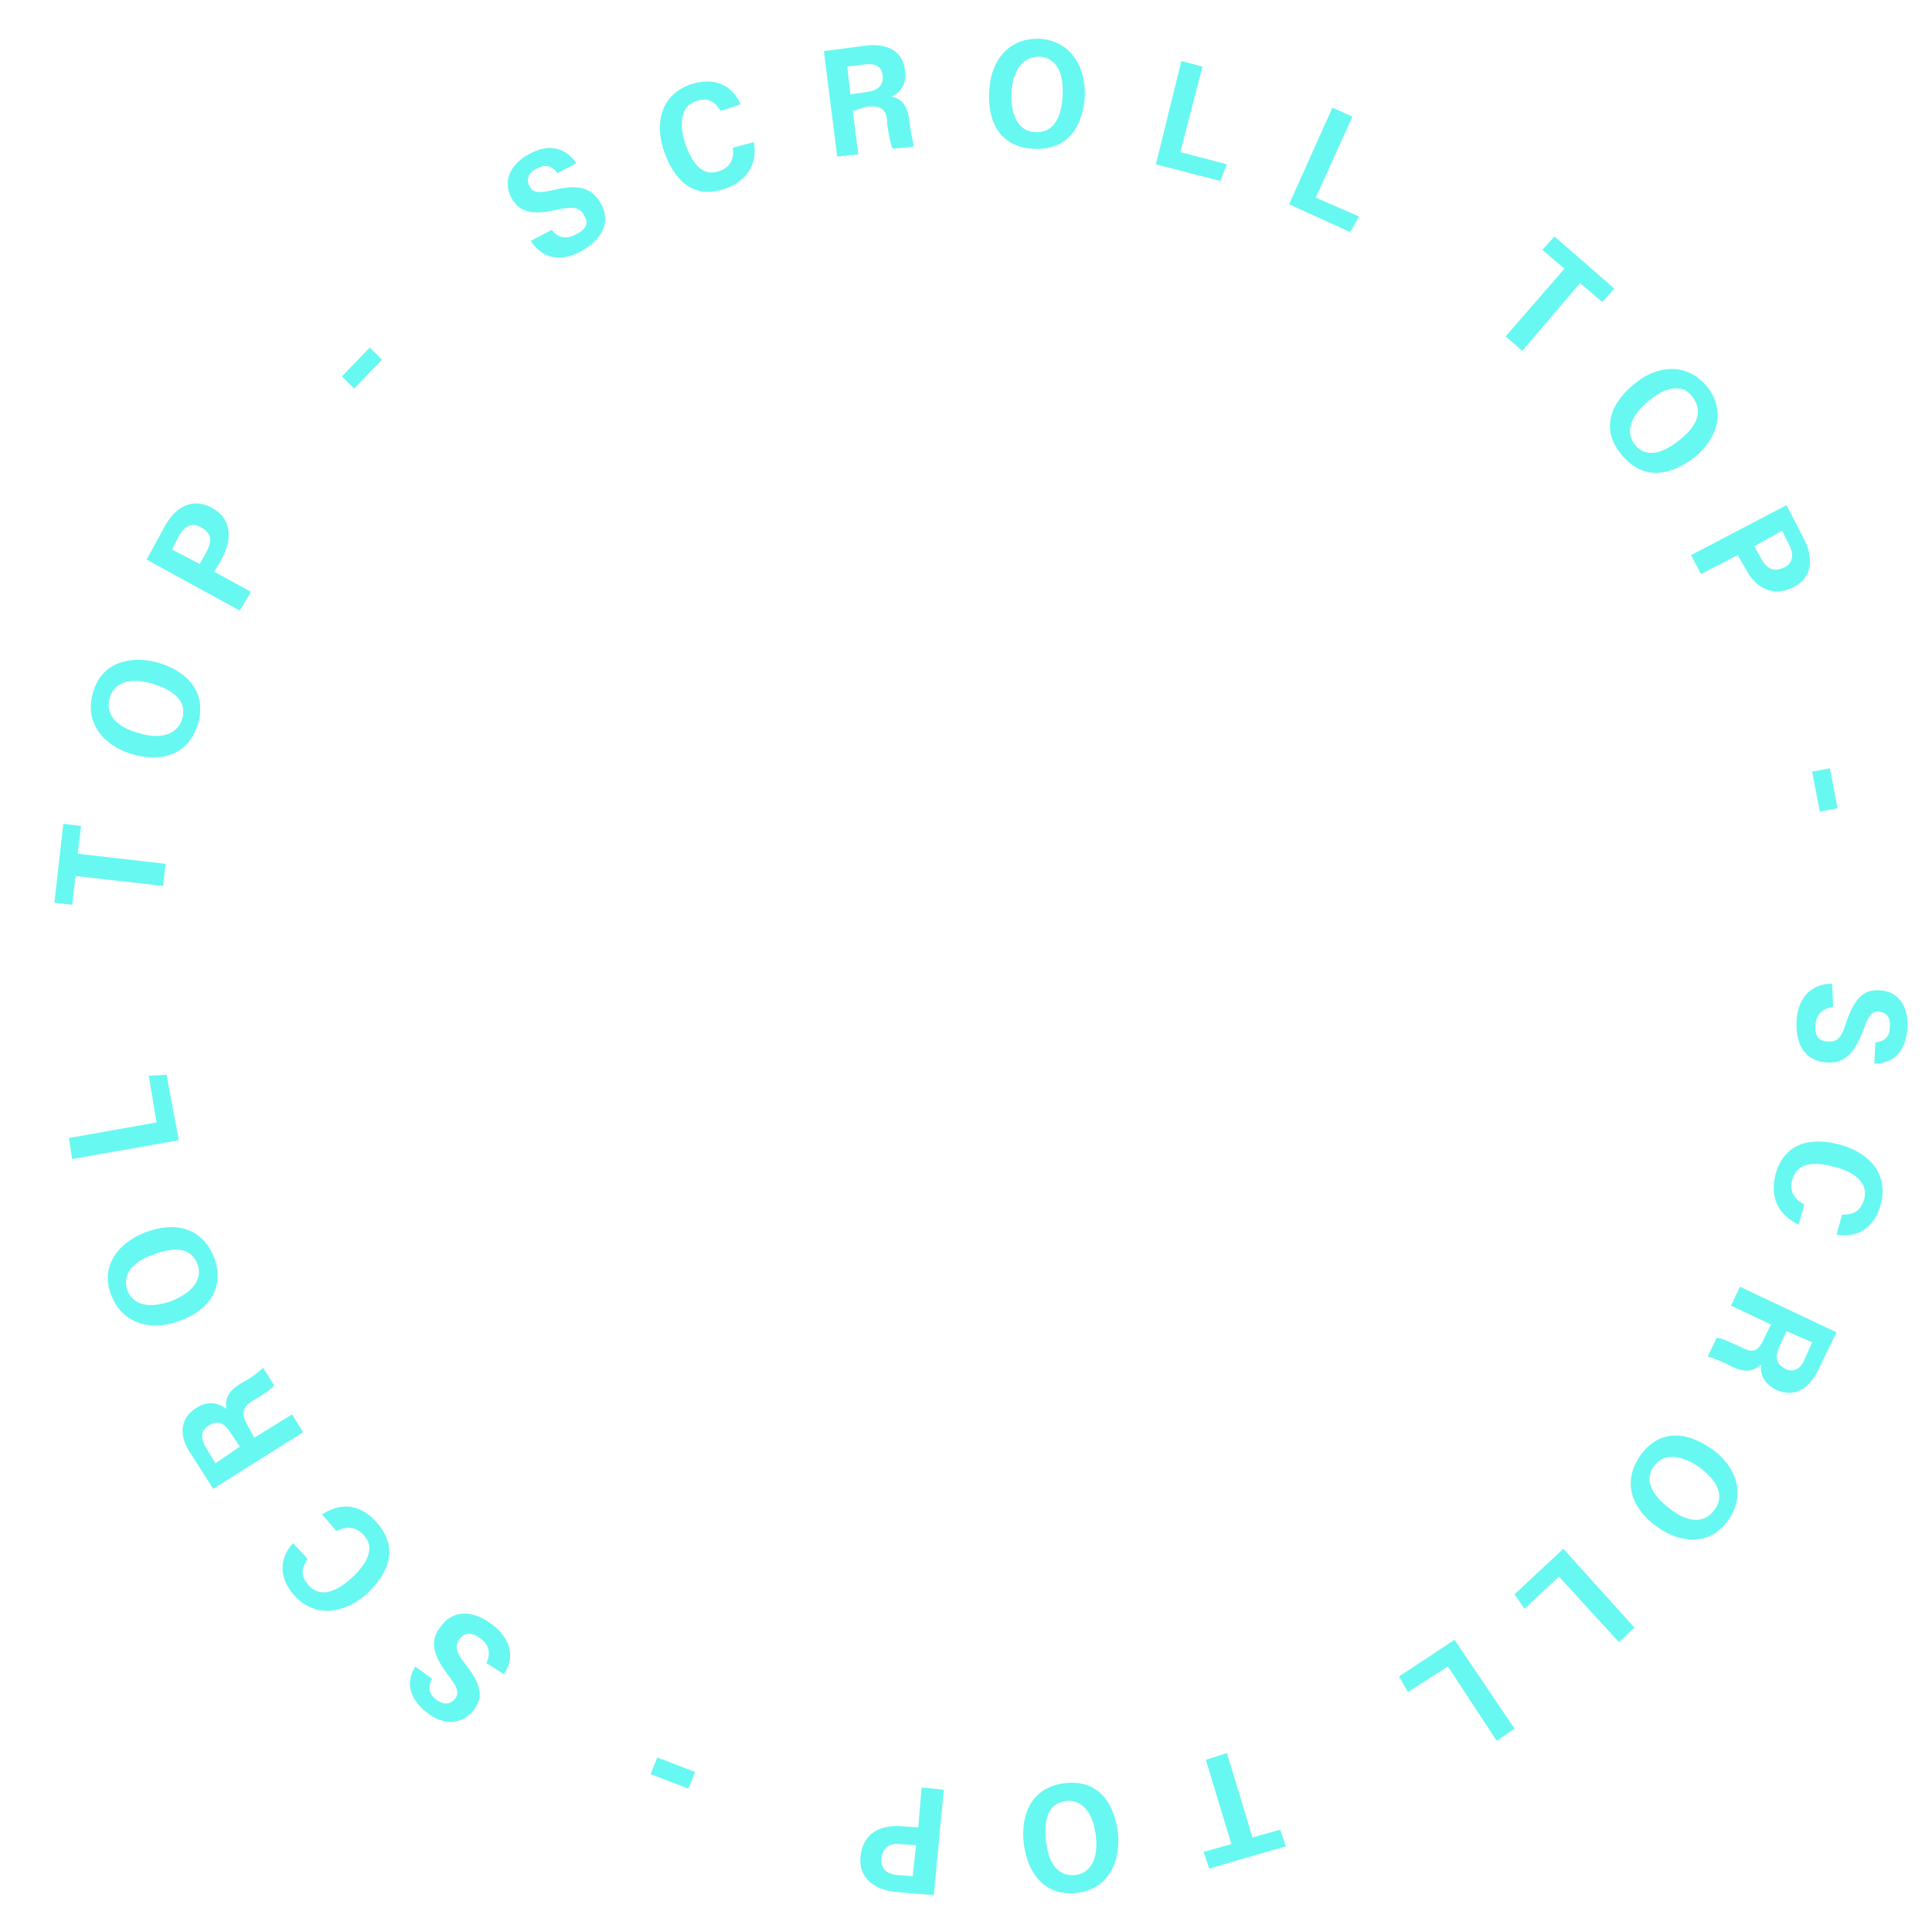
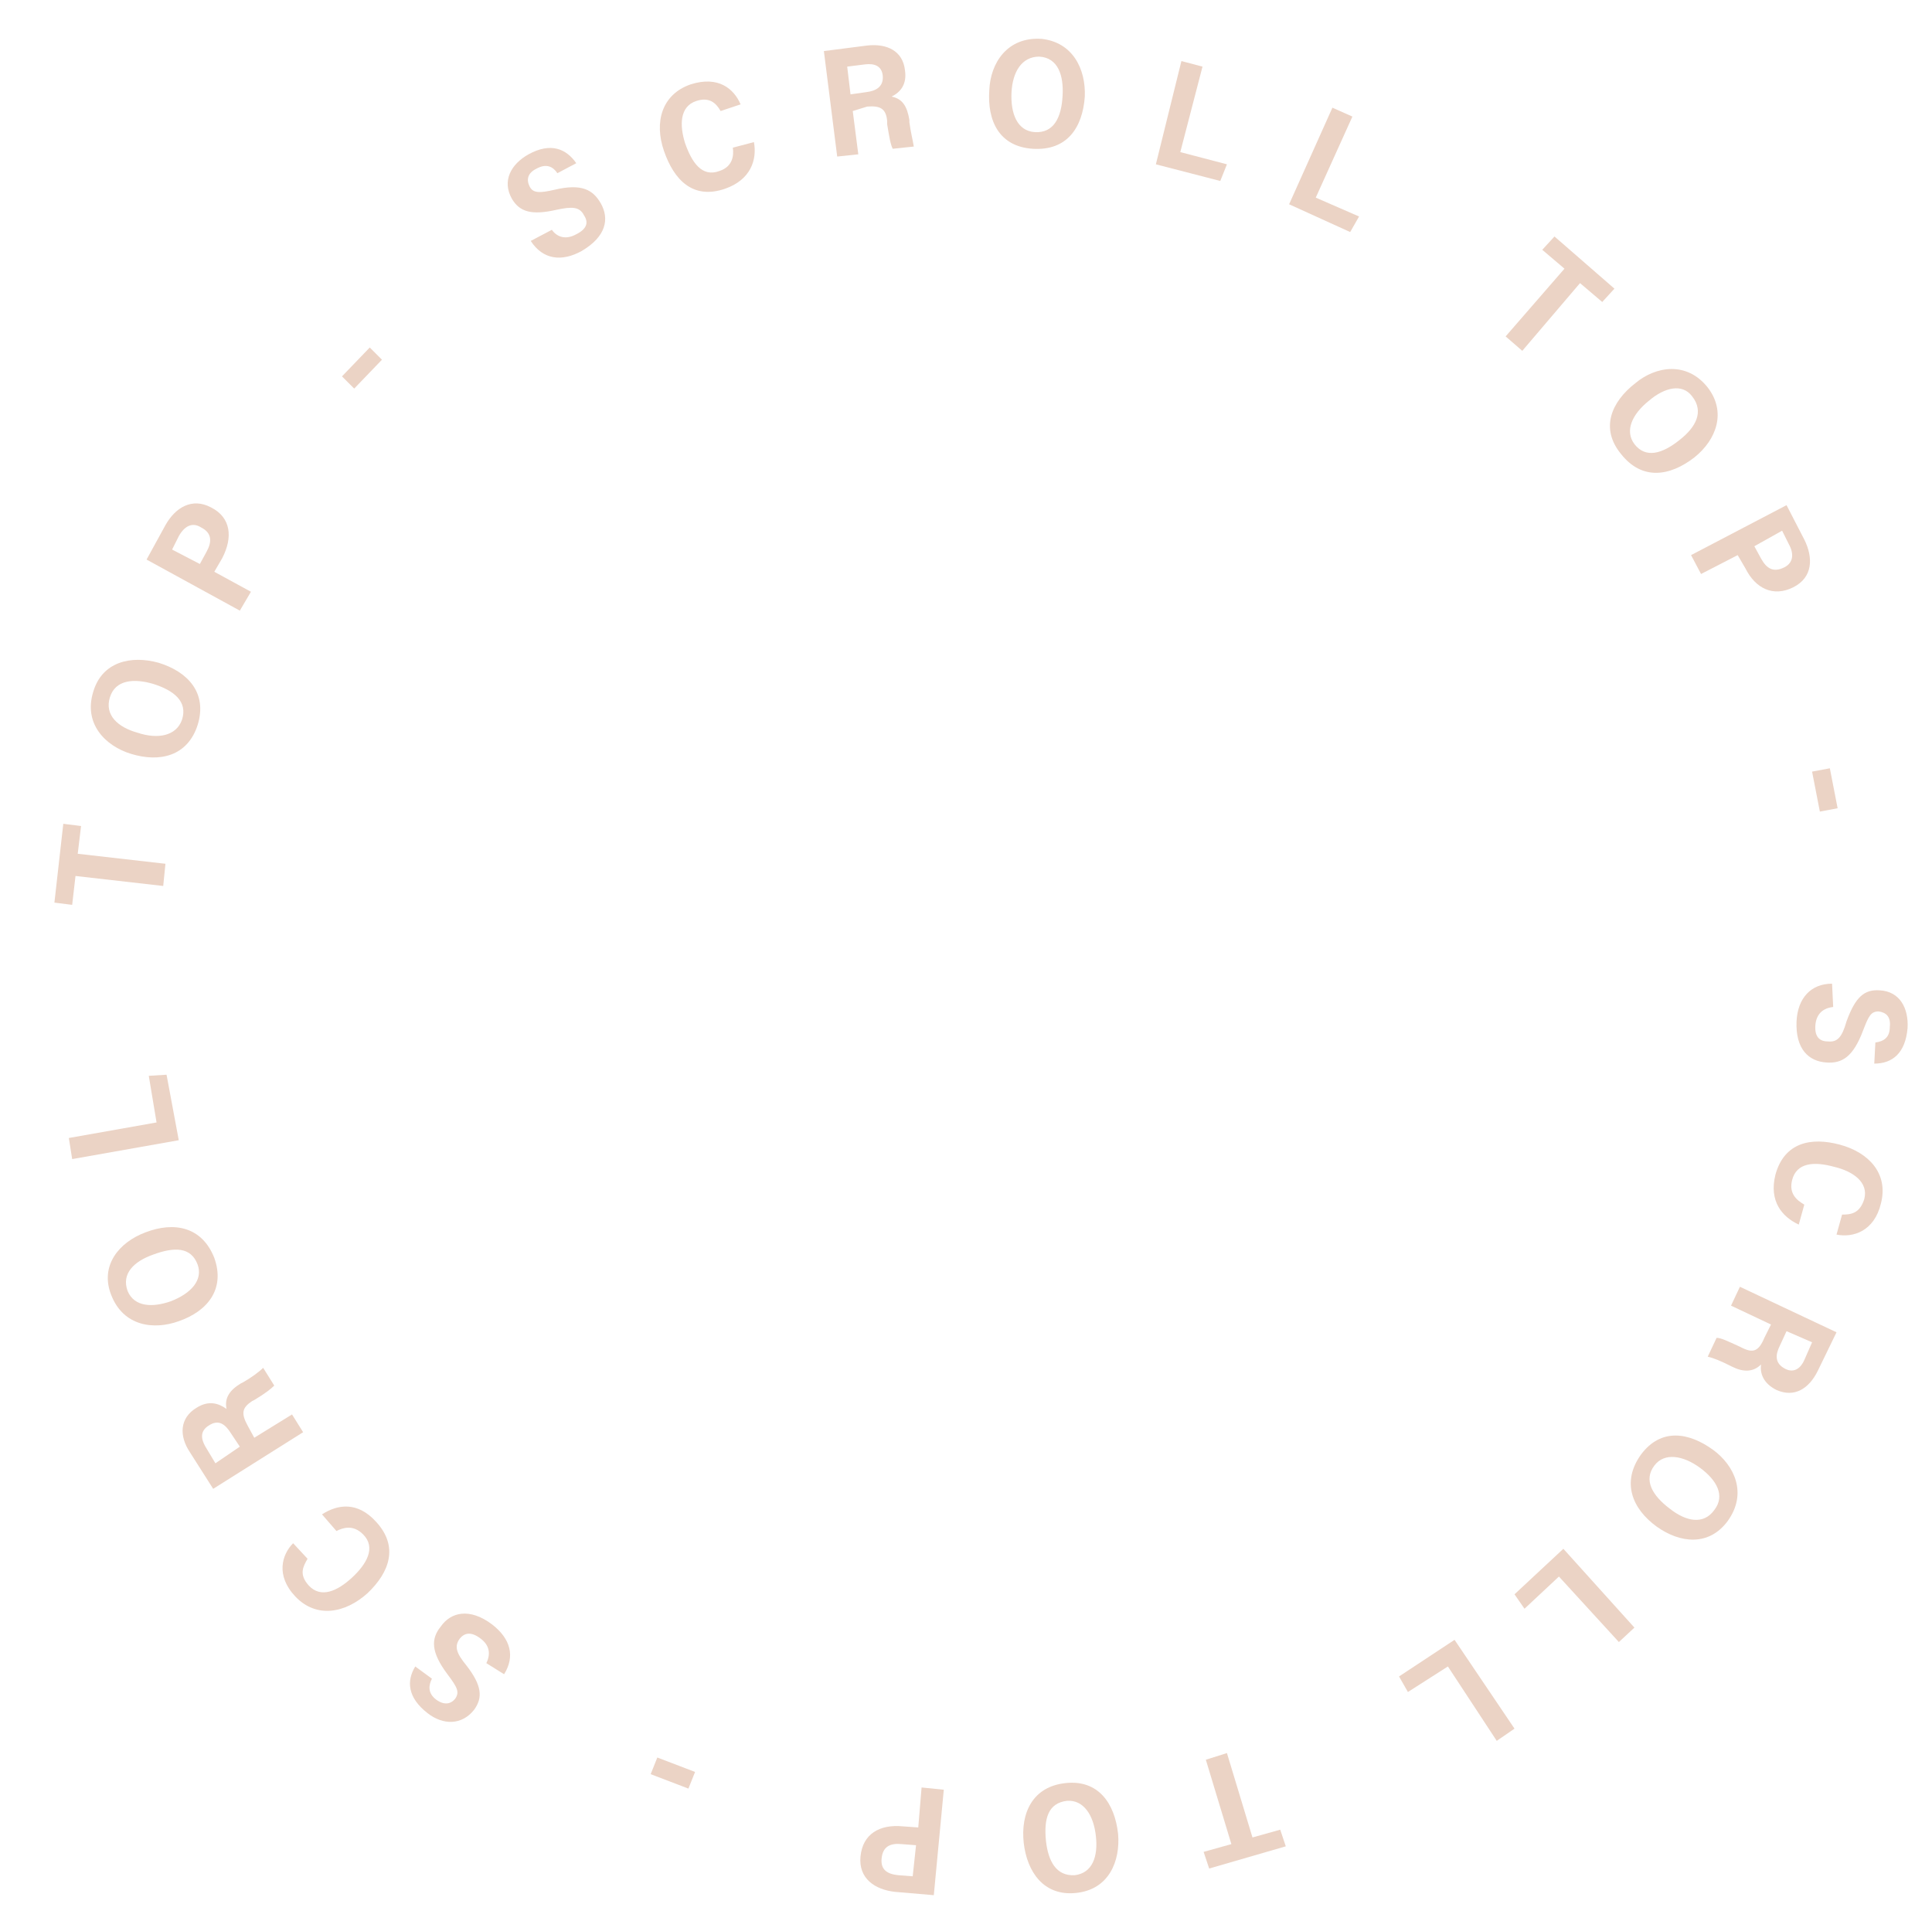
<svg xmlns="http://www.w3.org/2000/svg" version="1.1" id="Layer_1" x="0px" y="0px" viewBox="0 0 174 173" style="enable-background:new 0 0 174 173;" xml:space="preserve">
  <style type="text/css">
- 	.st0{fill:#67f8f1;}
+ 	.st0{fill:#ebd3c5;}
</style>
  <g>
    <path class="st0" d="M49.7,20.7c0.5,0.7,1.3,0.9,2.2,0.4c1-0.5,1.1-1.1,0.7-1.7c-0.4-0.8-1.1-0.8-2.5-0.5c-2.2,0.5-3.3,0.2-4-1   c-0.9-1.6-0.1-3.1,1.5-4c2-1.1,3.4-0.5,4.3,0.8l-1.7,0.9c-0.4-0.6-1-0.9-1.9-0.4c-0.8,0.4-0.9,1-0.6,1.6c0.3,0.6,0.9,0.6,2.2,0.3   c2.5-0.6,3.5,0,4.2,1.2c0.8,1.4,0.5,3-1.7,4.3c-1.8,1-3.5,0.8-4.6-0.9L49.7,20.7z" />
    <path class="st0" d="M67.9,12.8c0.3,1.6-0.3,3.4-2.6,4.2c-2.9,1-4.6-0.8-5.5-3.4c-0.9-2.6-0.2-5.1,2.4-6c2.5-0.8,3.9,0.4,4.5,1.8   L64.9,10c-0.4-0.7-1-1.3-2.2-0.9c-1.5,0.5-1.5,2.2-1,3.8c0.6,1.7,1.5,3.1,3.1,2.5c1.2-0.4,1.3-1.4,1.2-2.1L67.9,12.8z" />
    <path class="st0" d="M76.8,10l0.5,3.9l-1.9,0.2l-1.2-9.5l3.9-0.5c1.8-0.2,3.2,0.5,3.4,2.2c0.2,1.3-0.4,2-1.2,2.4   c1,0.2,1.4,0.9,1.6,2.1l0,0.2c0.1,0.8,0.3,1.6,0.4,2.2l-1.9,0.2c-0.2-0.4-0.3-1-0.5-2.2l0-0.3c-0.1-1.1-0.6-1.4-1.8-1.3L76.8,10z    M76.6,8.5l1.4-0.2c0.9-0.1,1.6-0.5,1.5-1.5c-0.1-0.9-0.8-1.1-1.6-1L76.3,6L76.6,8.5z" />
    <path class="st0" d="M97.7,8.7c-0.2,2.8-1.6,4.9-4.7,4.7c-3-0.2-4.1-2.5-3.9-5.3c0.1-2.4,1.6-4.8,4.7-4.6   C96.6,3.8,97.8,6.2,97.7,8.7z M91.1,8.3c-0.1,1.9,0.5,3.5,2.1,3.6c1.7,0.1,2.4-1.3,2.5-3.3c0.1-1.8-0.4-3.4-2.1-3.5   C92,5.1,91.2,6.5,91.1,8.3z" />
    <path class="st0" d="M106.4,5.5l1.9,0.5l-2,7.7l4.2,1.1l-0.6,1.5l-5.8-1.5L106.4,5.5z" />
    <path class="st0" d="M120,9.7l1.8,0.8l-3.3,7.3l3.9,1.7l-0.8,1.4l-5.5-2.5L120,9.7z" />
    <path class="st0" d="M140.9,24.2l-2-1.7l1.1-1.2l5.4,4.7l-1.1,1.2l-2-1.7l-5.2,6.1l-1.5-1.3L140.9,24.2z" />
    <path class="st0" d="M152.6,41.2c-2.2,1.7-4.7,2.1-6.6-0.3c-1.9-2.3-0.9-4.7,1.3-6.4c1.8-1.5,4.6-2,6.5,0.4   C155.5,37.1,154.6,39.6,152.6,41.2z M148.5,36.1c-1.5,1.2-2.2,2.7-1.3,3.9c1,1.3,2.5,0.9,4.1-0.4c1.4-1.1,2.2-2.5,1.1-3.9   C151.5,34.5,149.9,34.9,148.5,36.1z" />
    <path class="st0" d="M160.9,45.5l1.6,3.1c0.8,1.6,0.8,3.4-1,4.3c-1.8,0.9-3.4,0.1-4.3-1.7l-0.7-1.2l-3.3,1.7l-0.9-1.7L160.9,45.5z    M158,49.2l0.6,1.1c0.5,0.9,1.1,1.3,2.1,0.8c0.8-0.4,0.9-1.2,0.4-2.1l-0.6-1.2L158,49.2z" />
    <path class="st0" d="M165.5,72.8l-1.6,0.3l-0.7-3.6l1.6-0.3L165.5,72.8z" />
    <path class="st0" d="M165.1,90.7c-0.9,0.1-1.5,0.6-1.6,1.6c-0.1,1.1,0.4,1.5,1.1,1.5c0.9,0.1,1.3-0.4,1.7-1.8   c0.8-2.2,1.6-2.9,3-2.8c1.8,0.1,2.6,1.6,2.5,3.4c-0.2,2.3-1.4,3.2-3,3.2l0.1-1.9c0.7-0.1,1.3-0.4,1.3-1.4c0.1-0.9-0.3-1.3-1-1.4   c-0.7,0-0.9,0.4-1.4,1.7c-0.9,2.4-1.9,3-3.3,2.9c-1.6-0.1-2.8-1.2-2.7-3.7c0.1-2.1,1.3-3.4,3.2-3.4L165.1,90.7z" />
    <path class="st0" d="M162,110.3c-1.5-0.7-2.7-2.1-2.1-4.5c0.8-2.9,3.2-3.4,5.8-2.7c2.6,0.7,4.4,2.6,3.7,5.3c-0.6,2.5-2.5,3.1-4,2.8   l0.5-1.8c0.8,0,1.6-0.1,2-1.4c0.4-1.5-1-2.5-2.7-2.9c-1.8-0.5-3.4-0.4-3.8,1.2c-0.3,1.2,0.4,1.8,1.1,2.2L162,110.3z" />
    <path class="st0" d="M159.5,119.3l-3.6-1.7l0.8-1.7l8.7,4.1l-1.7,3.5c-0.8,1.6-2.1,2.4-3.7,1.7c-1.2-0.6-1.5-1.5-1.4-2.3   c-0.7,0.7-1.6,0.7-2.6,0.2l-0.2-0.1c-0.8-0.4-1.5-0.7-2-0.8l0.8-1.7c0.4,0,1,0.3,2.1,0.8l0.2,0.1c1,0.5,1.5,0.3,2-0.9L159.5,119.3z    M160.9,119.9l-0.6,1.3c-0.4,0.8-0.5,1.6,0.5,2.1c0.8,0.4,1.4-0.1,1.7-0.8l0.7-1.6L160.9,119.9z" />
    <path class="st0" d="M149.2,137.5c-2.2-1.6-3.2-4-1.4-6.5c1.8-2.4,4.3-2,6.5-0.4c1.9,1.4,3.1,3.9,1.3,6.4   C153.9,139.3,151.3,139,149.2,137.5z M153.1,132.2c-1.5-1.1-3.2-1.4-4.1-0.2c-1,1.3-0.2,2.7,1.4,3.9c1.4,1.1,3,1.5,4,0.1   C155.4,134.7,154.6,133.3,153.1,132.2z" />
    <path class="st0" d="M147.2,146.6l-1.4,1.3l-5.4-5.9l-3.1,2.9l-0.9-1.3l4.4-4.1L147.2,146.6z" />
    <path class="st0" d="M136.4,155.7l-1.6,1.1l-4.4-6.7l-3.6,2.3L126,151l5-3.3L136.4,155.7z" />
    <path class="st0" d="M112.8,165.5l2.5-0.7l0.5,1.5l-6.9,2l-0.5-1.5l2.5-0.7l-2.3-7.6l1.9-0.6L112.8,165.5z" />
    <path class="st0" d="M92.2,166c-0.3-2.7,0.8-5.1,3.8-5.4c2.9-0.3,4.4,1.8,4.7,4.6c0.2,2.4-0.8,5-3.8,5.3   C94,170.8,92.5,168.6,92.2,166z M98.7,165.4c-0.2-1.9-1.1-3.3-2.6-3.2c-1.7,0.2-2.1,1.6-1.9,3.6c0.2,1.8,0.9,3.2,2.6,3.1   C98.4,168.7,98.9,167.2,98.7,165.4z" />
    <path class="st0" d="M84.1,170.7l-3.5-0.3c-1.8-0.2-3.3-1.2-3.1-3.2c0.2-2,1.7-2.9,3.8-2.7l1.4,0.1L83,161l2,0.2L84.1,170.7z    M82.5,166.2l-1.3-0.1c-1-0.1-1.7,0.2-1.8,1.3c-0.1,1,0.5,1.4,1.5,1.5l1.3,0.1L82.5,166.2z" />
    <path class="st0" d="M58.6,159.8l0.6-1.5l3.4,1.3l-0.6,1.5L58.6,159.8z" />
    <path class="st0" d="M43.8,149.8c0.4-0.8,0.3-1.6-0.5-2.2c-0.9-0.7-1.5-0.5-1.9,0c-0.5,0.7-0.3,1.3,0.6,2.4c1.4,1.8,1.5,2.9,0.7,4   c-1.1,1.4-2.8,1.4-4.2,0.3c-1.8-1.4-1.9-2.9-1.1-4.2l1.5,1.1c-0.3,0.6-0.4,1.3,0.4,1.9c0.7,0.5,1.3,0.4,1.7-0.1   c0.4-0.6,0.2-1-0.7-2.2c-1.5-2-1.5-3.2-0.6-4.3c0.9-1.3,2.6-1.7,4.6-0.2c1.7,1.3,2.1,2.9,1.1,4.5L43.8,149.8z" />
    <path class="st0" d="M29,136.4c1.4-0.9,3.2-1.2,4.9,0.7c2,2.2,1.2,4.5-0.8,6.4c-2,1.8-4.6,2.3-6.5,0.3c-1.8-1.9-1.2-3.8-0.2-4.8   l1.3,1.4c-0.4,0.7-0.8,1.4,0.1,2.4c1.1,1.2,2.6,0.5,3.9-0.7c1.3-1.2,2.2-2.7,1-3.9c-0.9-0.9-1.8-0.6-2.4-0.3L29,136.4z" />
    <path class="st0" d="M22.9,129.5l3.4-2.1l1,1.6l-8.1,5.1l-2.1-3.3c-1-1.5-0.9-3.1,0.6-4c1.1-0.7,2-0.4,2.7,0.1   c-0.2-1,0.3-1.7,1.3-2.3l0.2-0.1c0.7-0.4,1.4-0.9,1.8-1.3l1,1.6c-0.3,0.3-0.8,0.7-1.8,1.3l-0.2,0.1c-0.9,0.6-1,1.1-0.4,2.2   L22.9,129.5z M21.6,130.3l-0.8-1.2c-0.5-0.8-1.1-1.3-2-0.7c-0.8,0.5-0.7,1.2-0.3,1.9l0.9,1.5L21.6,130.3z" />
    <path class="st0" d="M13.1,111c2.6-1,5.1-0.5,6.2,2.3c1,2.8-0.6,4.8-3.2,5.7c-2.2,0.8-5,0.5-6.1-2.4C9,114,10.7,111.9,13.1,111z    M15.4,117.2c1.8-0.7,2.9-1.9,2.4-3.3c-0.6-1.6-2.1-1.6-4-0.9c-1.7,0.6-2.9,1.7-2.3,3.3C12.1,117.7,13.7,117.8,15.4,117.2z" />
    <path class="st0" d="M6.5,104.4l-0.3-1.9l7.9-1.4l-0.7-4.2l1.6-0.1l1.1,5.9L6.5,104.4z" />
    <path class="st0" d="M6.8,78.9l-0.3,2.6l-1.6-0.2l0.8-7.1l1.6,0.2L7,76.9l7.9,0.9l-0.2,2L6.8,78.9z" />
    <path class="st0" d="M14.3,59.7c2.6,0.8,4.4,2.7,3.5,5.6c-0.9,2.8-3.4,3.4-6,2.6c-2.3-0.7-4.3-2.7-3.4-5.6   C9.2,59.6,11.8,59,14.3,59.7z M12.4,66c1.8,0.6,3.5,0.3,4-1.2c0.5-1.6-0.7-2.6-2.6-3.2c-1.7-0.5-3.4-0.4-3.9,1.2   C9.4,64.4,10.6,65.5,12.4,66z" />
    <path class="st0" d="M13.2,50.4l1.7-3.1c0.9-1.6,2.4-2.5,4.1-1.6c1.8,0.9,2,2.7,1,4.6l-0.7,1.2l3.3,1.8L21.6,55L13.2,50.4z    M18,50.8l0.6-1.1c0.5-0.9,0.5-1.7-0.5-2.2c-0.8-0.5-1.5-0.1-2,0.8l-0.6,1.2L18,50.8z" />
    <path class="st0" d="M33.3,31.3l1.1,1.1l-2.5,2.6l-1.1-1.1L33.3,31.3z" />
  </g>
</svg>
